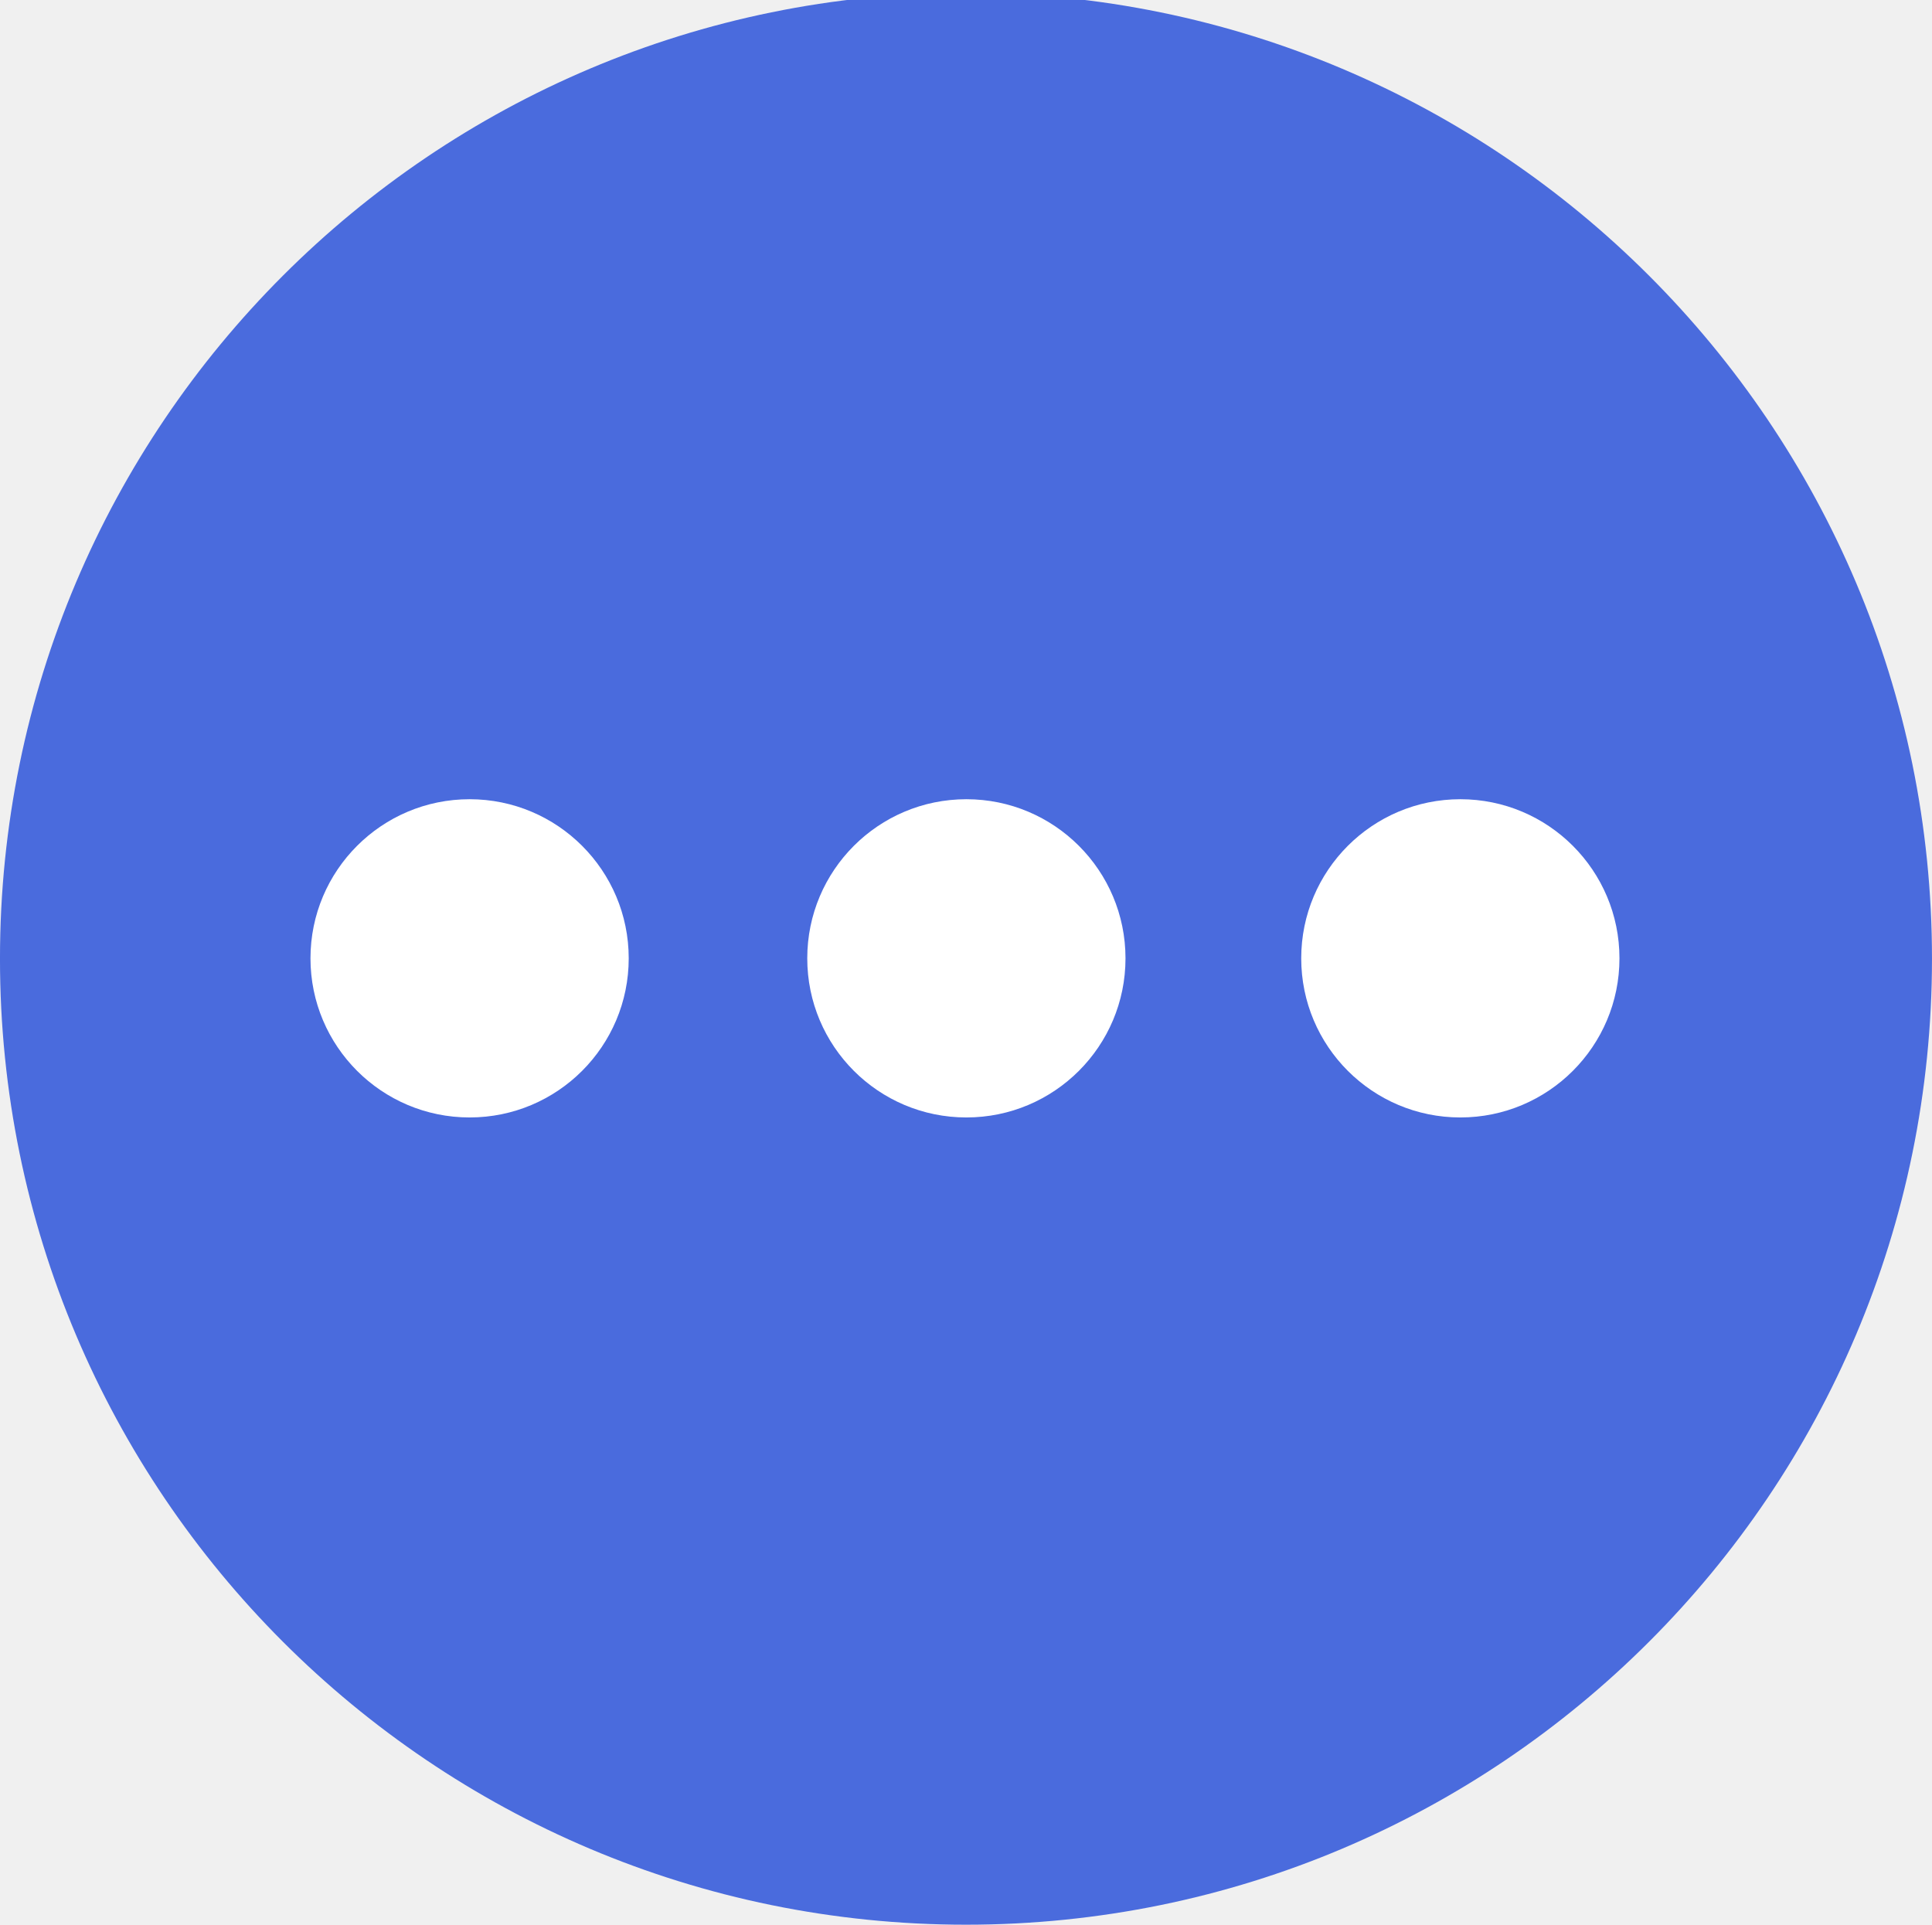
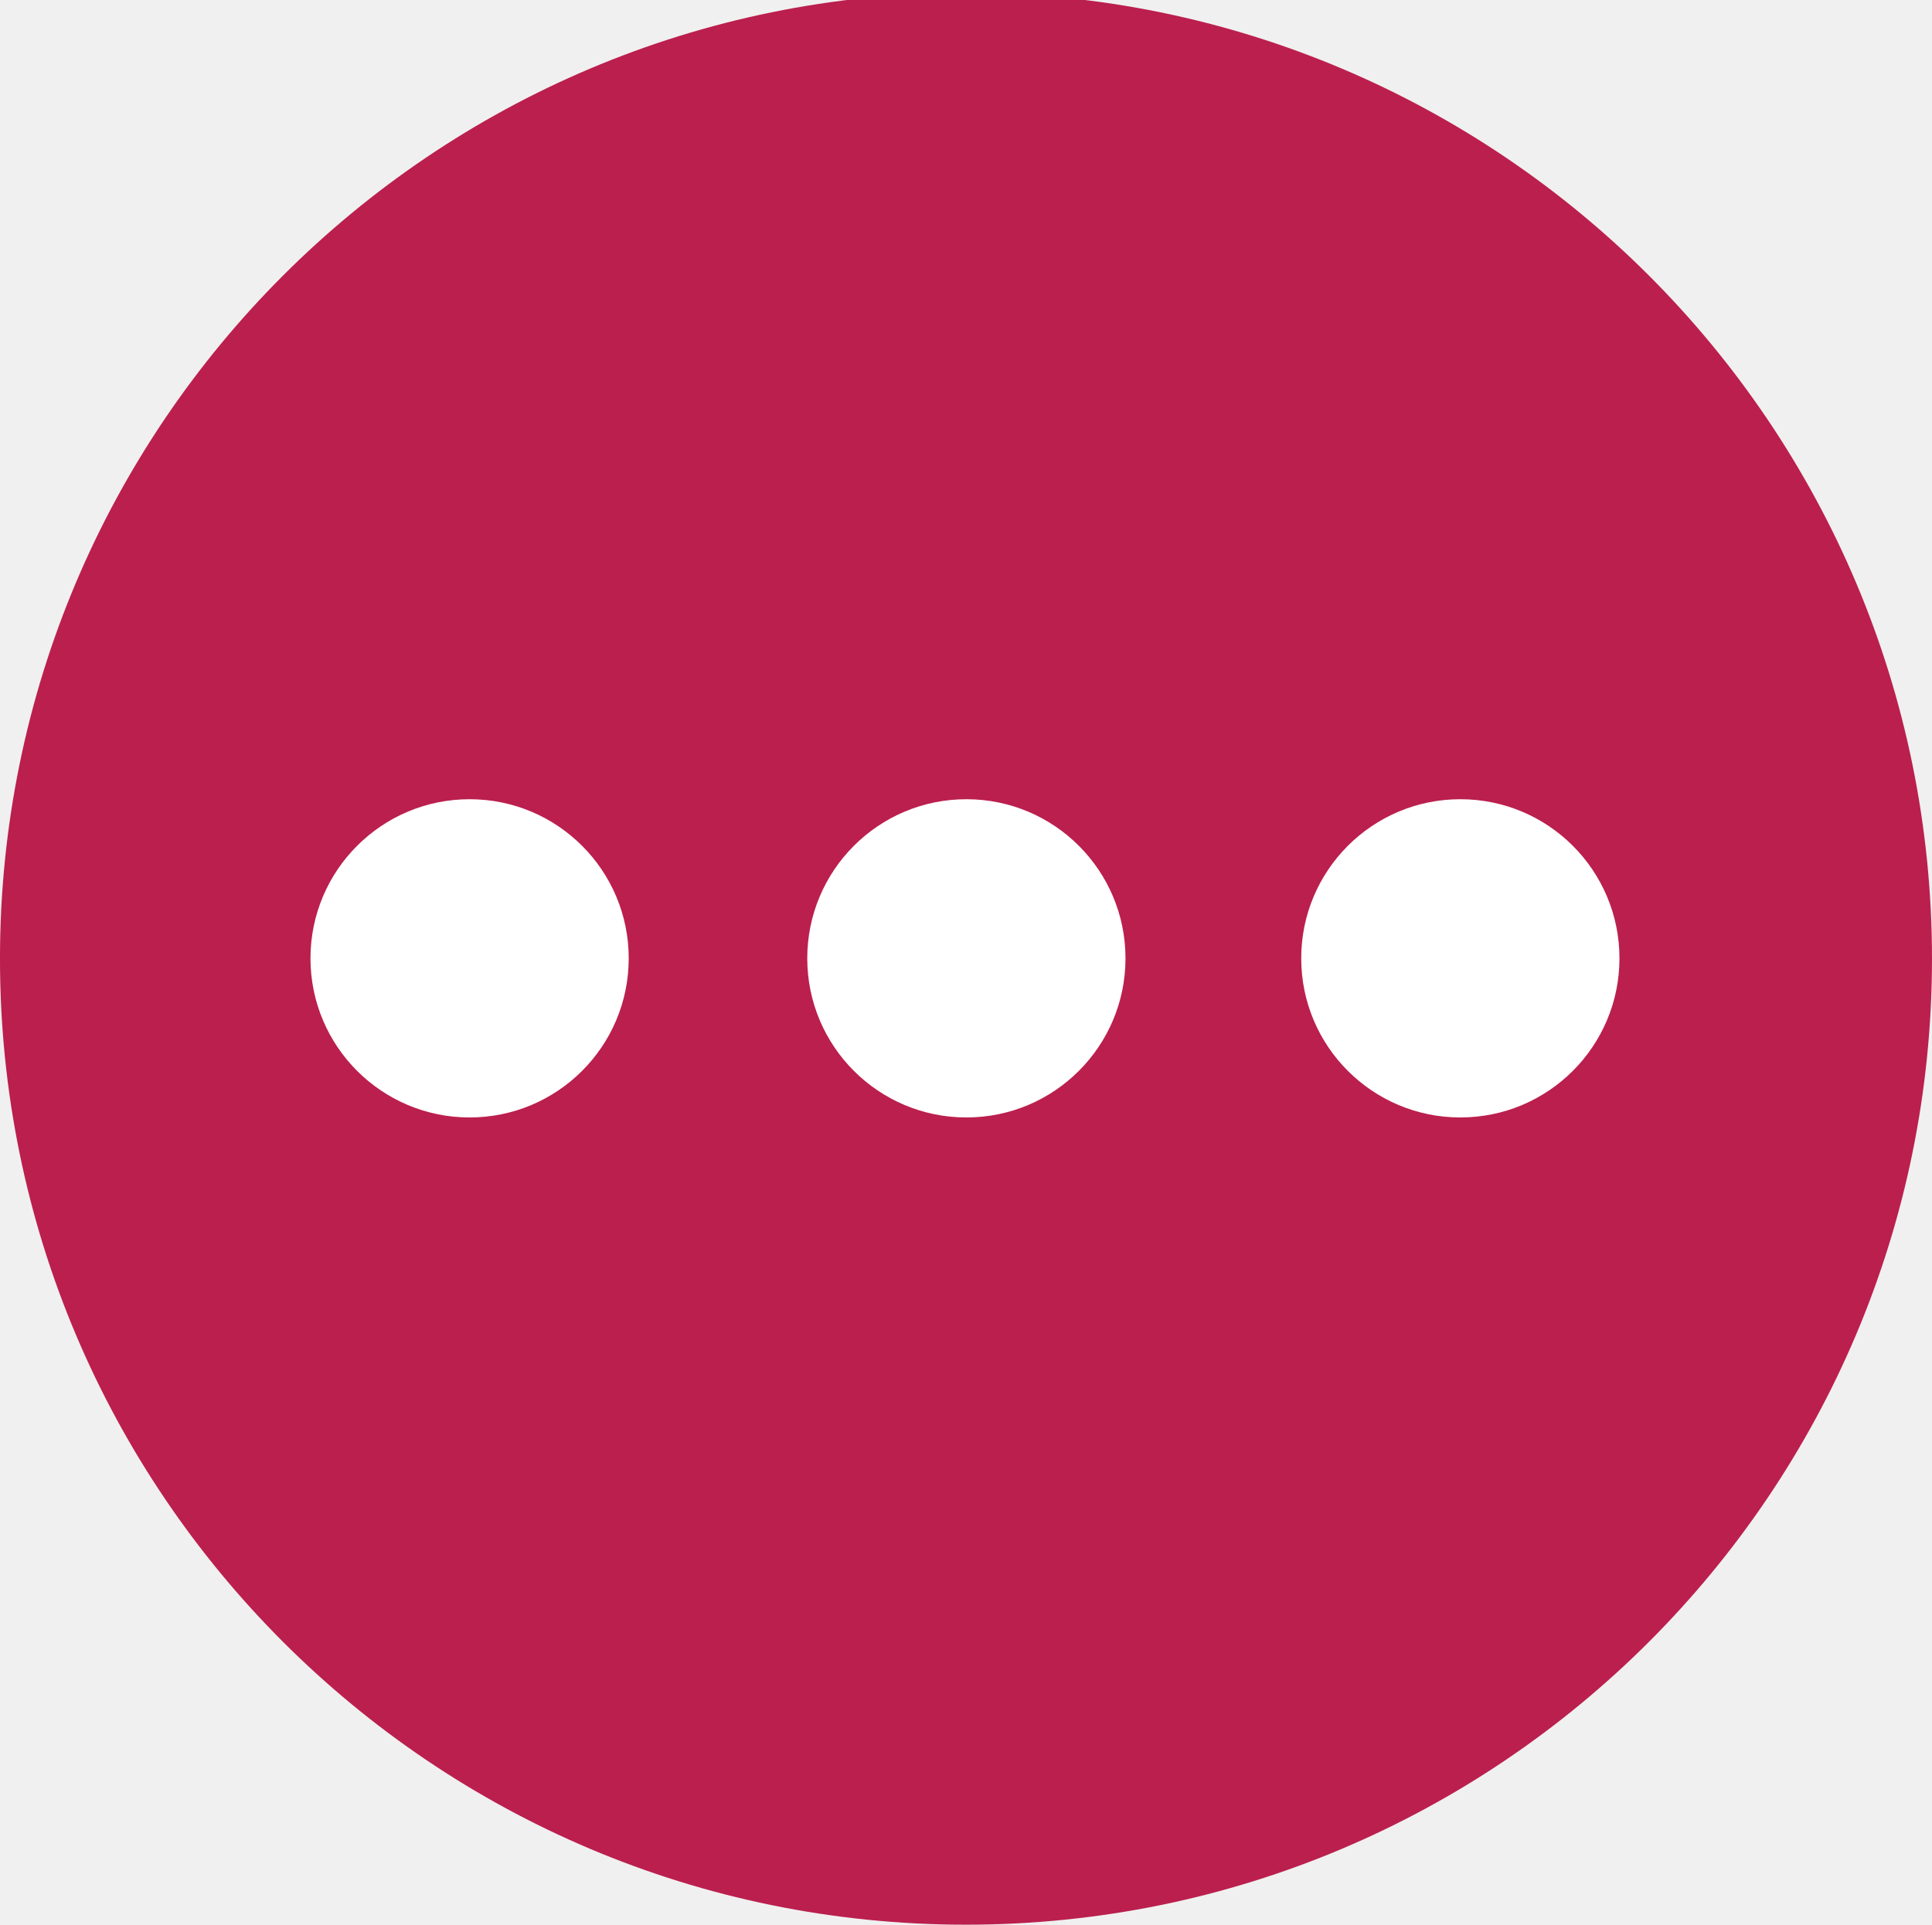
<svg xmlns="http://www.w3.org/2000/svg" viewBox="0 0 133.048 132.548" height="500.967" width="502.857">
  <g transform="translate(-39.31 -58.619)">
-     <circle r="66.524" cy="124.643" cx="105.833" fill="#4a6bdd" />
+     <circle r="66.524" cy="124.643" cx="105.833" fill="#BB1F4E" />
    <circle r="10.958" cy="124.617" cx="71.649" fill="#fff" fill-rule="evenodd" />
    <circle cx="105.86" cy="124.617" r="10.958" fill="#fff" fill-rule="evenodd" />
    <circle r="10.958" cy="124.617" cx="139.877" fill="#fff" fill-rule="evenodd" />
  </g>
</svg>
